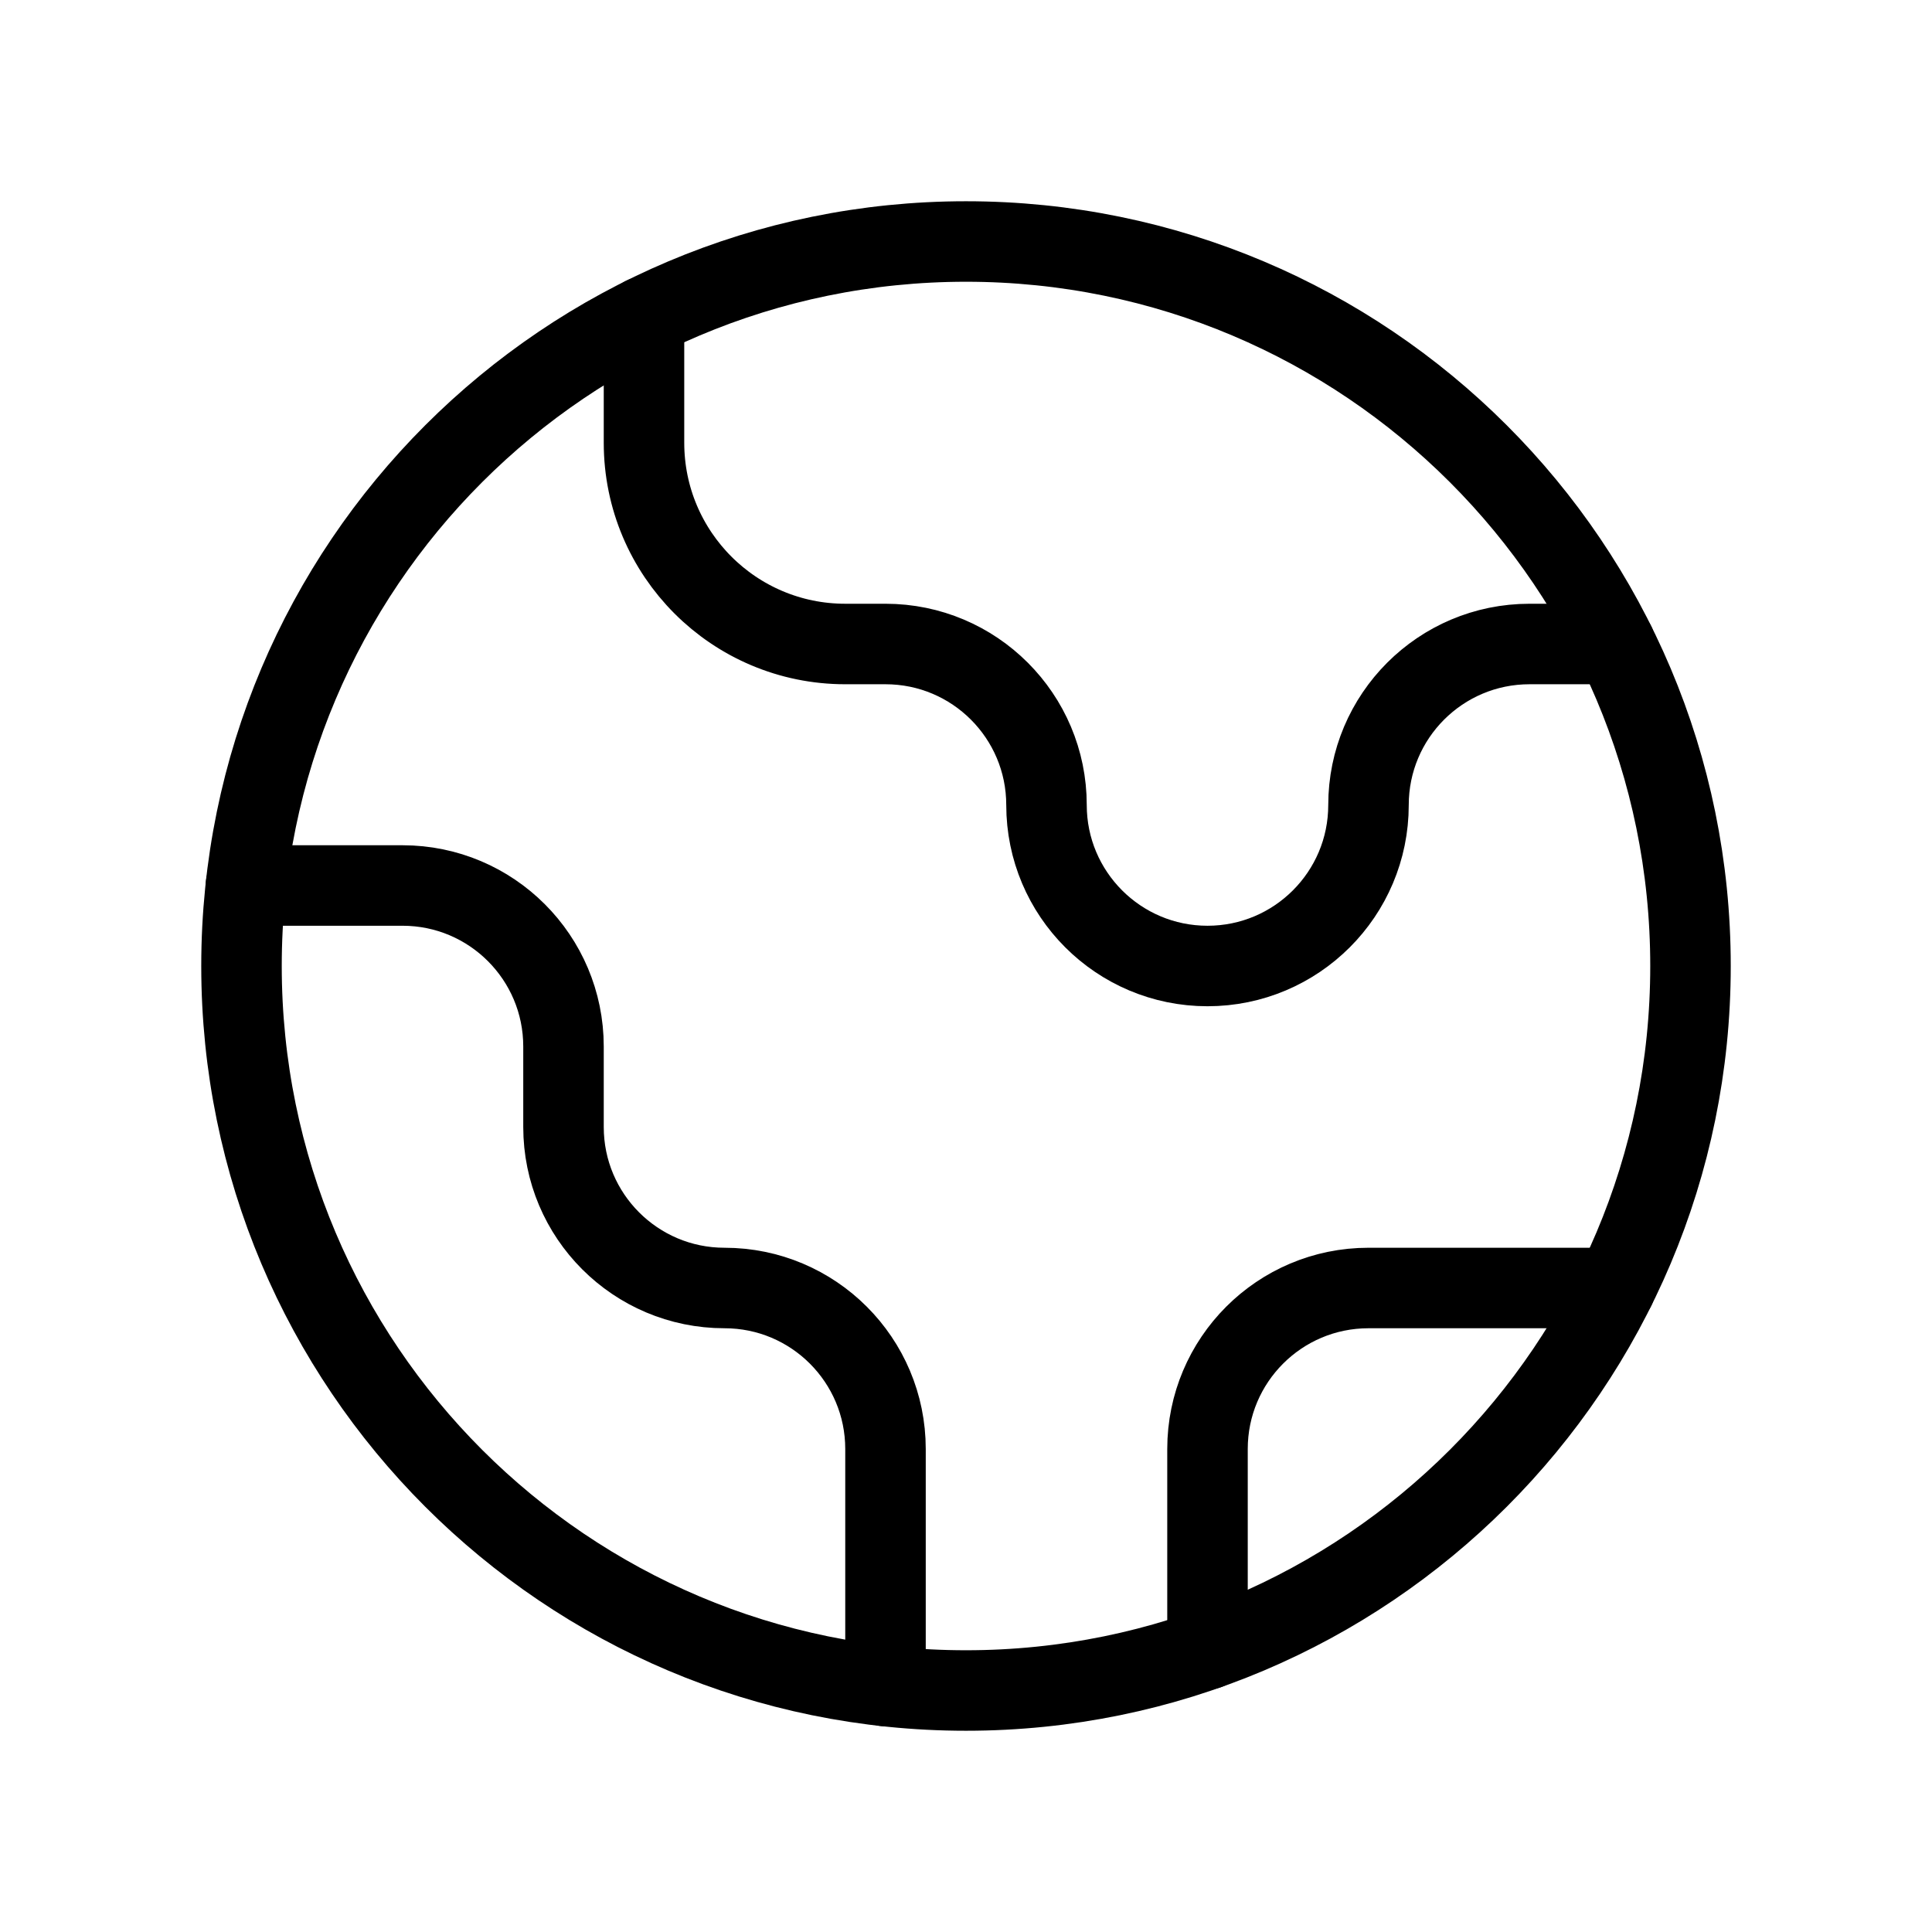
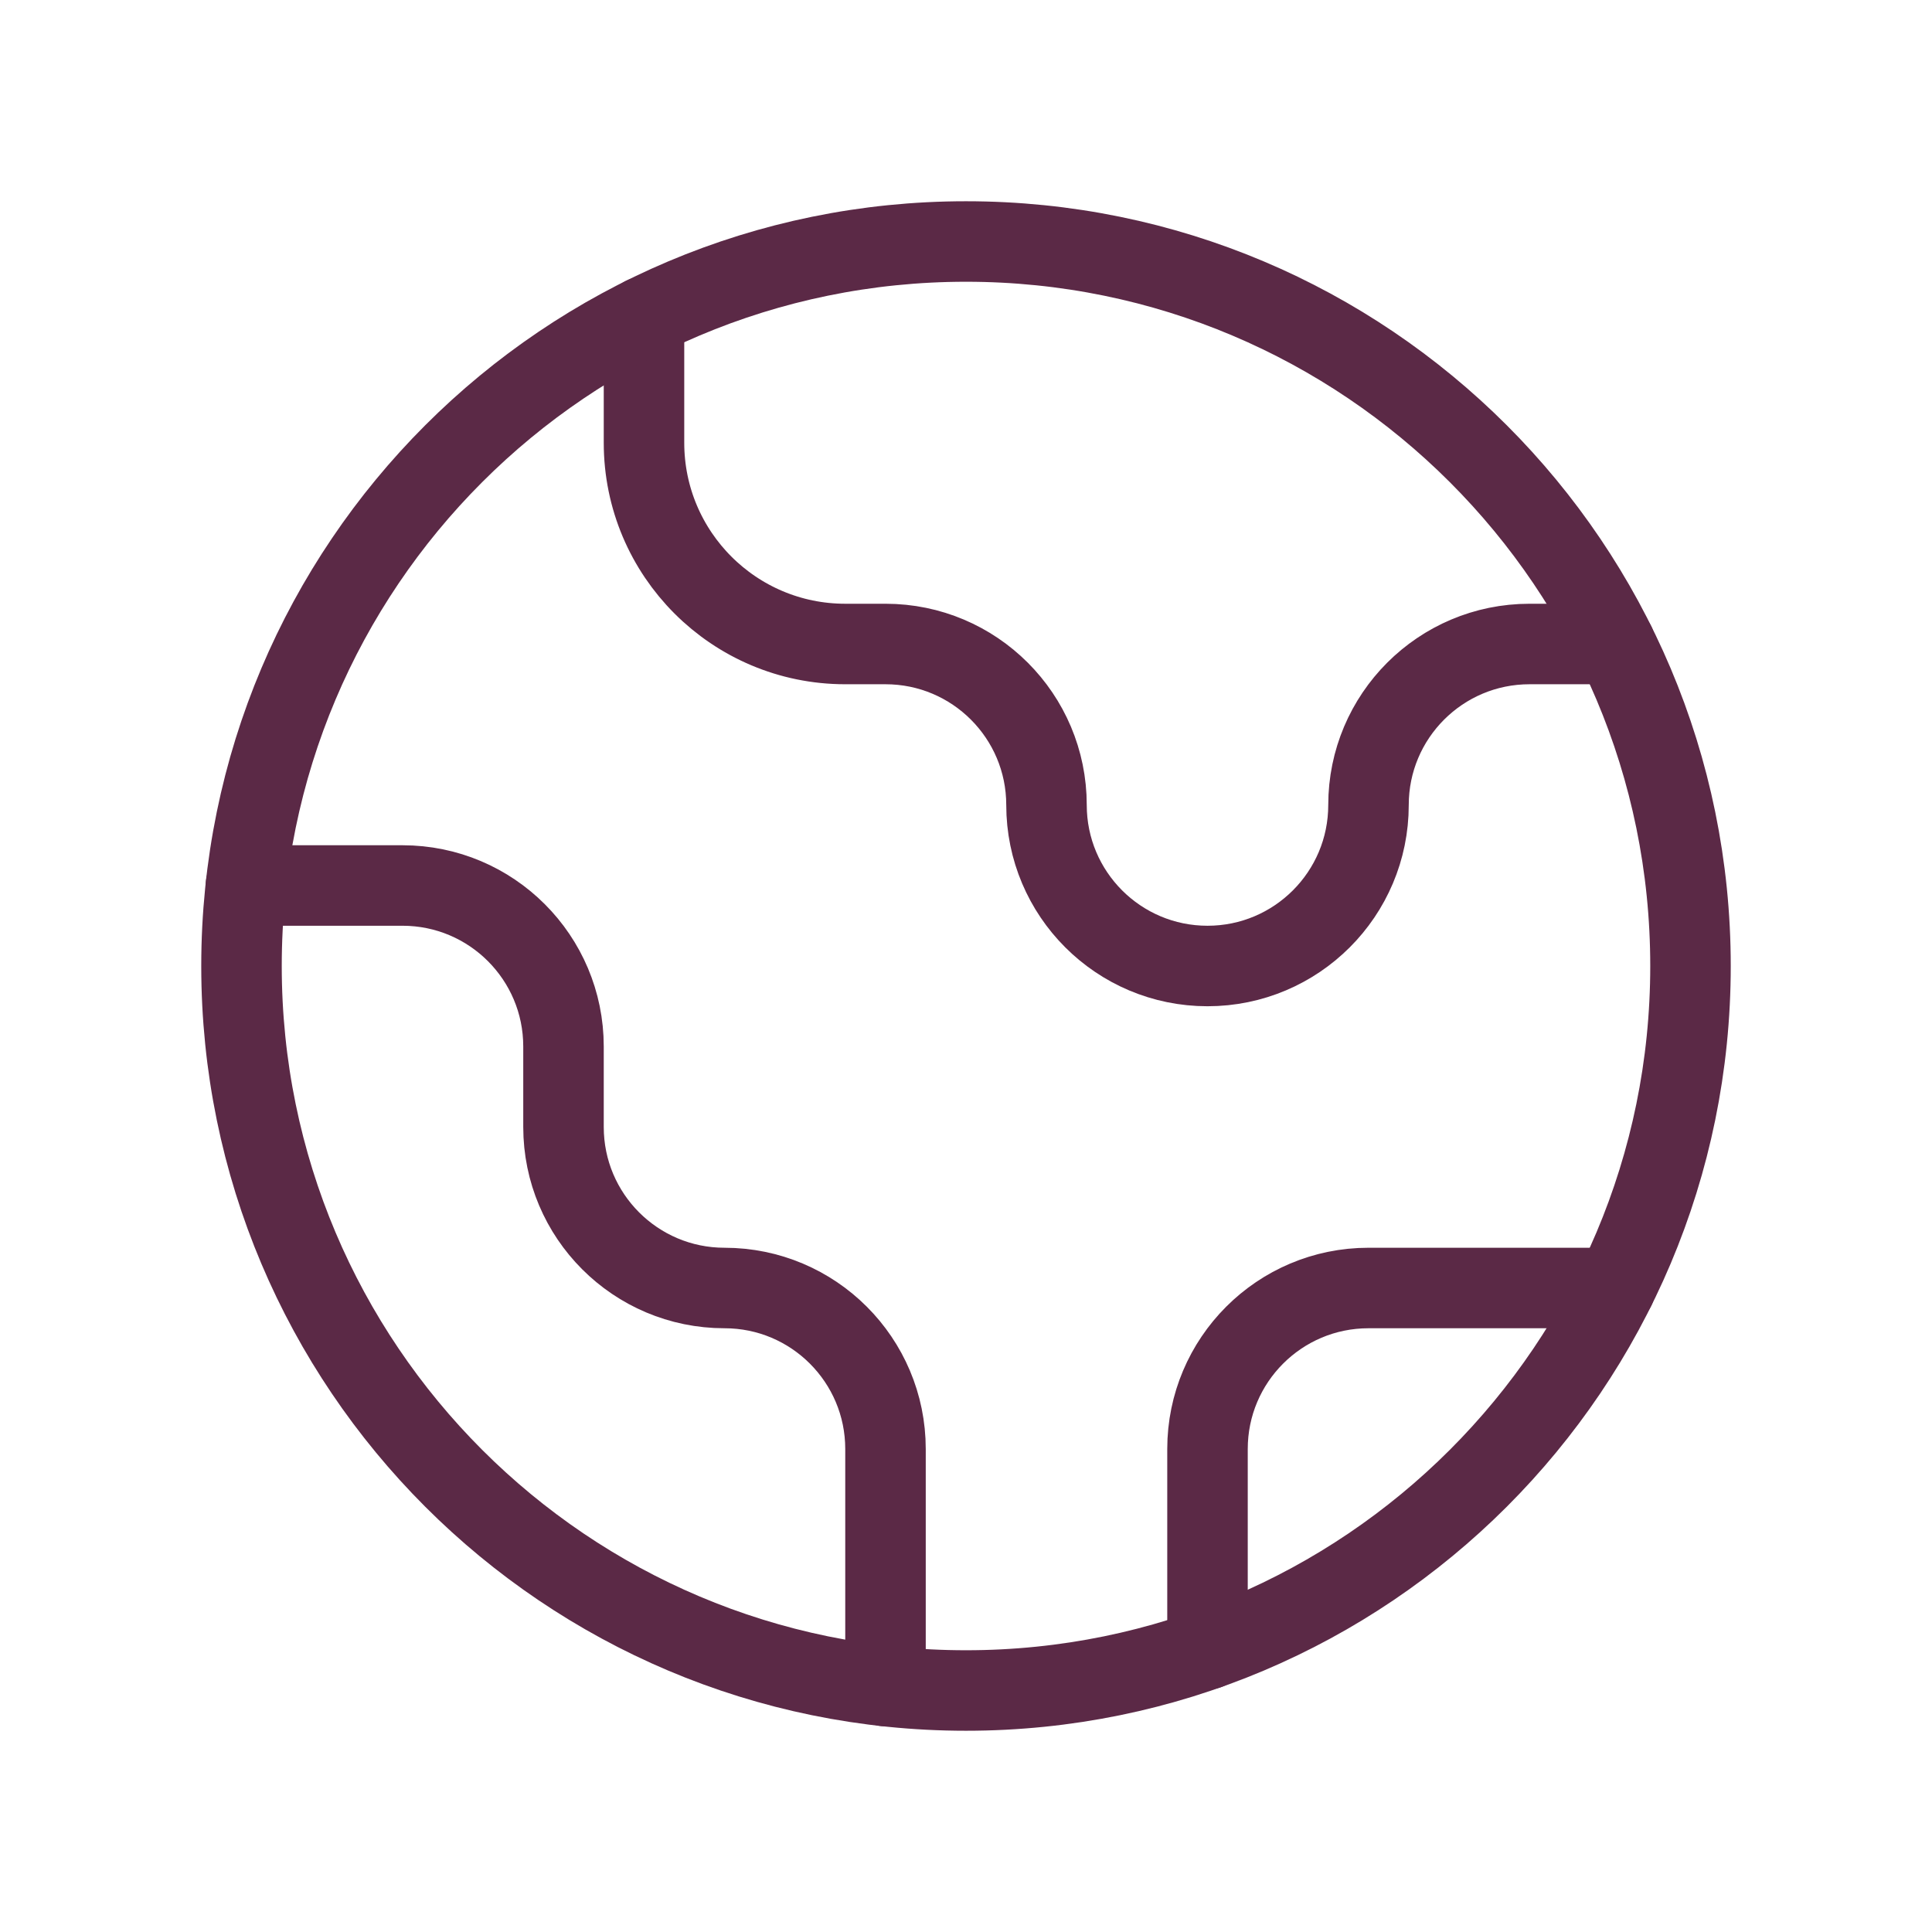
- <svg xmlns="http://www.w3.org/2000/svg" width="50" height="50" fill="none" stroke="currentColor" stroke-linecap="round" stroke-linejoin="round" stroke-width="1" viewBox="0 0 24 24">
+ <svg xmlns="http://www.w3.org/2000/svg" width="50" height="50" fill="none" stroke="#5B2946" stroke-linecap="round" stroke-linejoin="round" stroke-width="1" viewBox="0 0 24 24">
  <path d="M3.055 11H5a2 2 0 0 1 2 2v1a2 2 0 0 0 2 2 2 2 0 0 1 2 2v2.945" />
  <path d="M8 3.935V5.5A2.5 2.5 0 0 0 10.5 8h.5a2 2 0 0 1 2 2 2 2 0 1 0 4 0 2 2 0 0 1 2-2h1.064" />
  <path d="M15 20.488V18a2 2 0 0 1 2-2h3.064" />
  <path d="M21 12a9 9 0 1 1-18 0 9 9 0 0 1 18 0Z" />
</svg>
